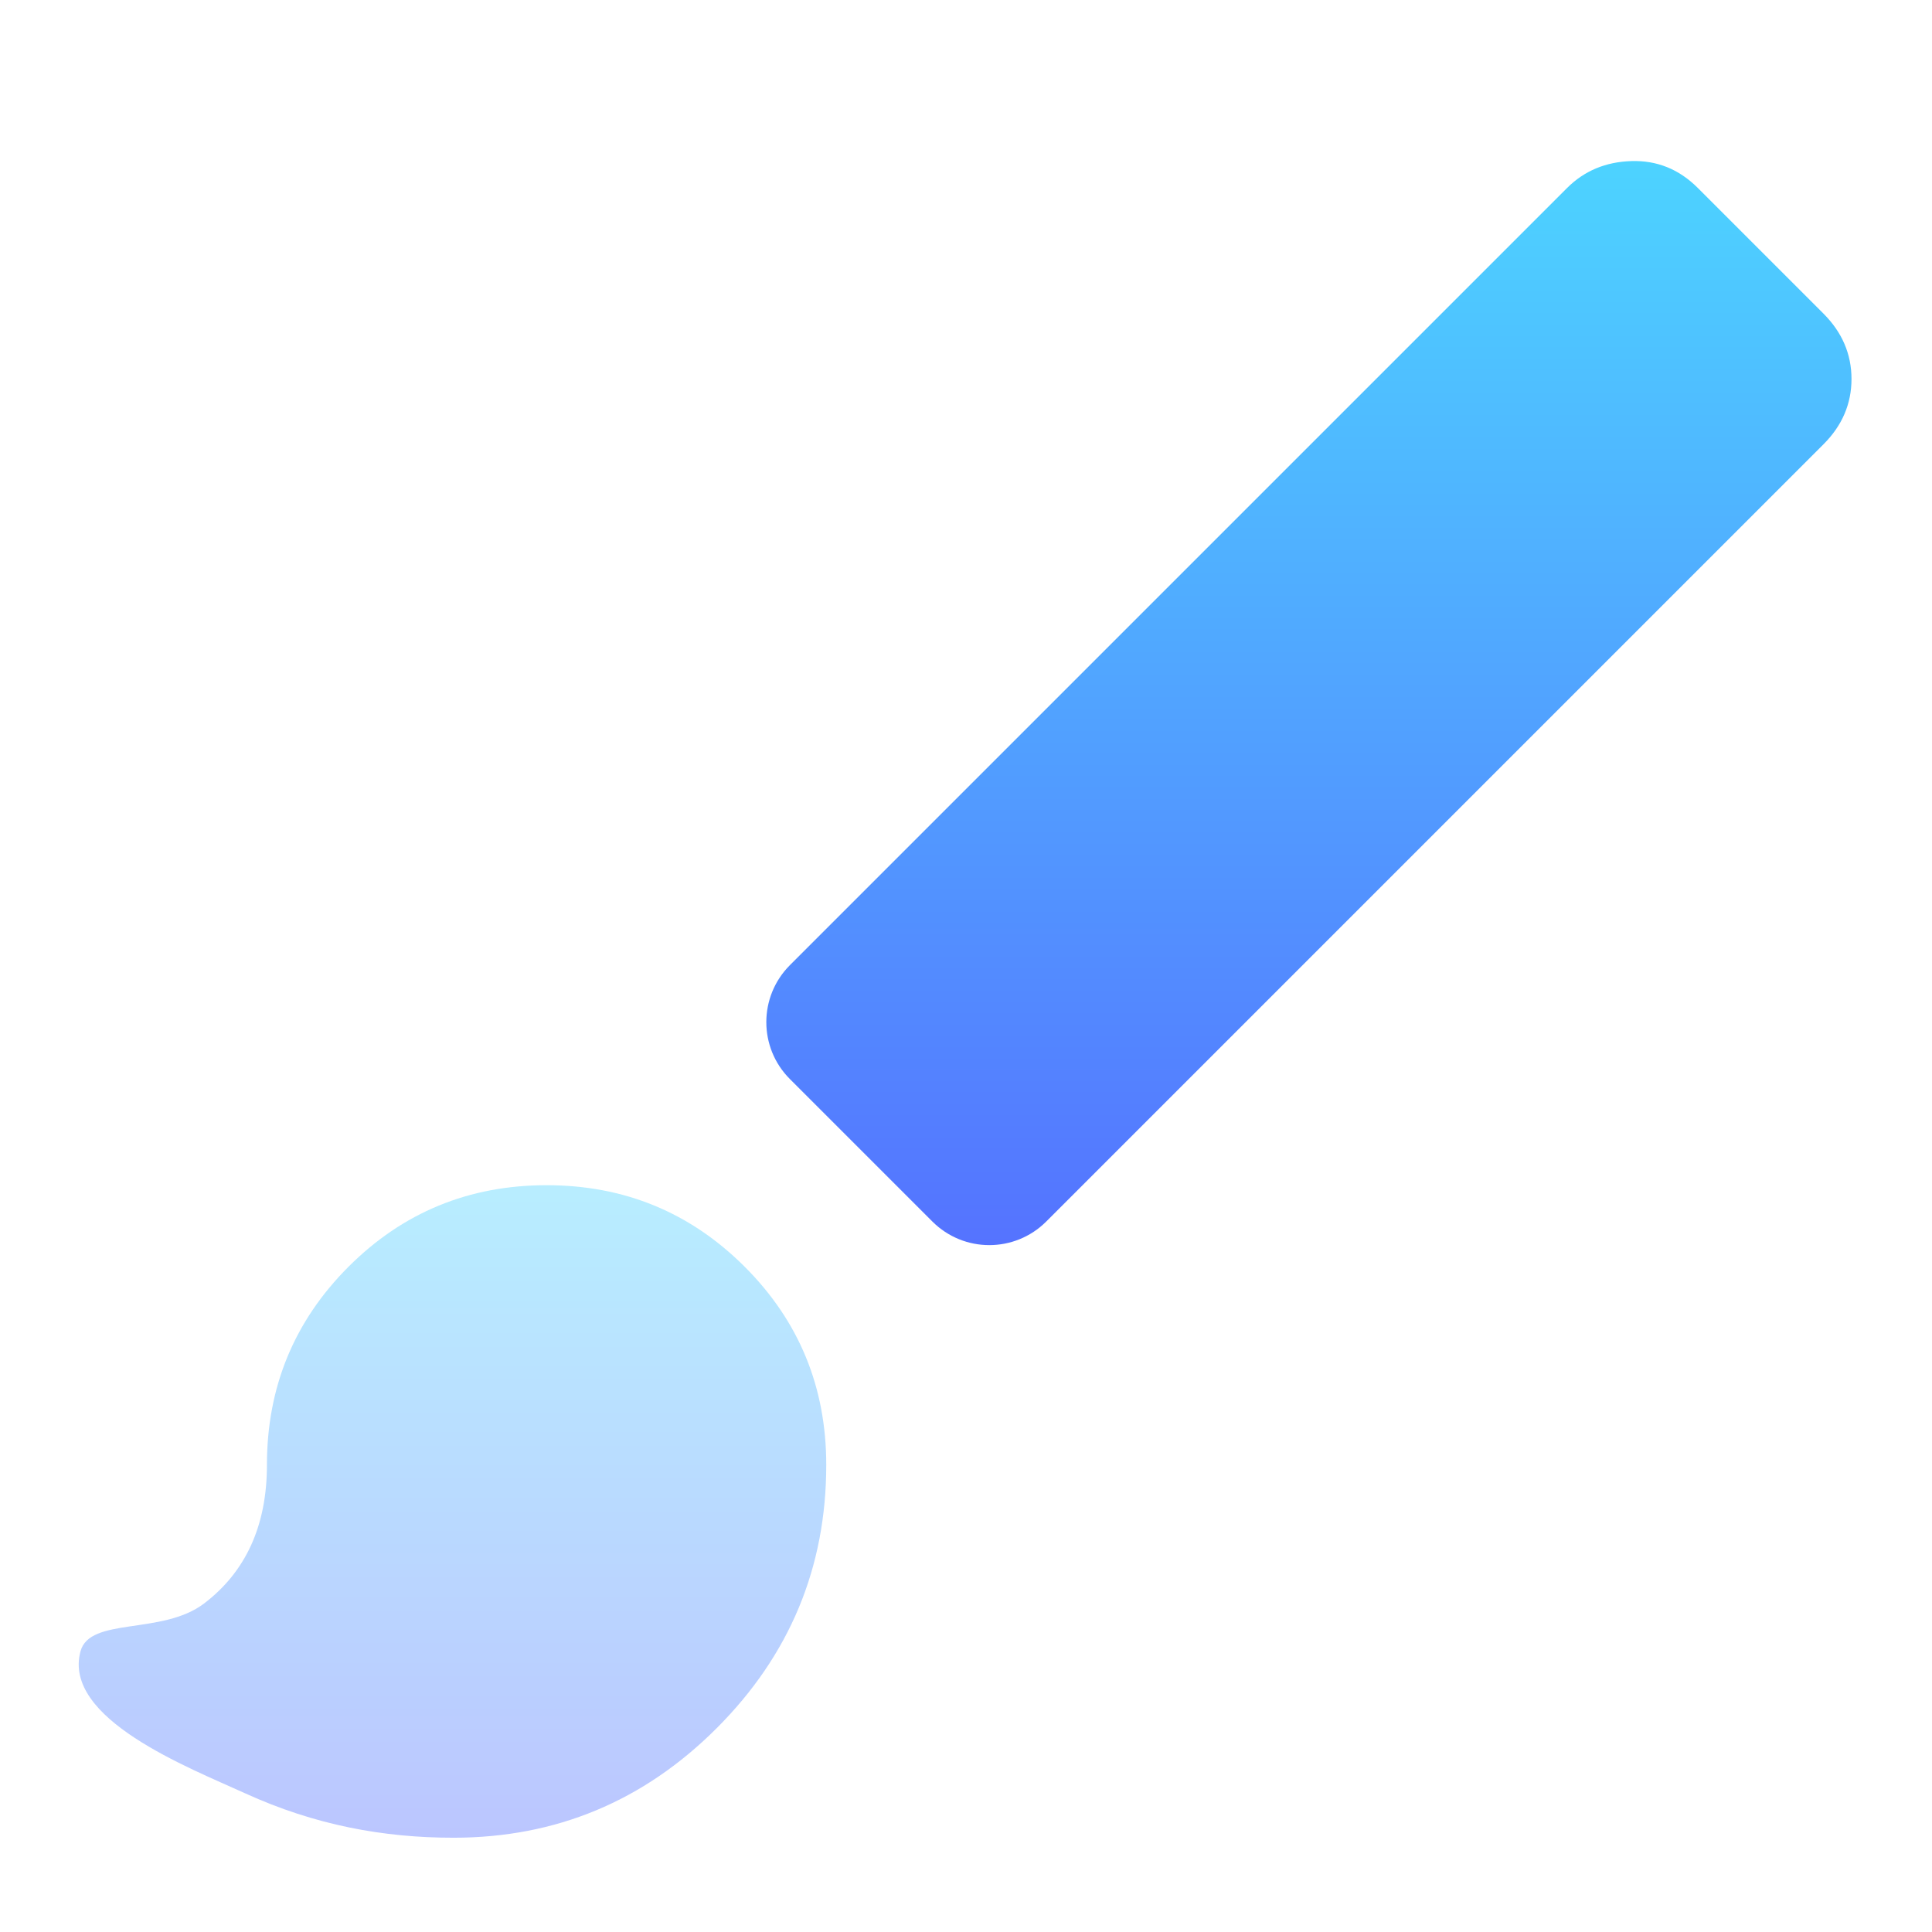
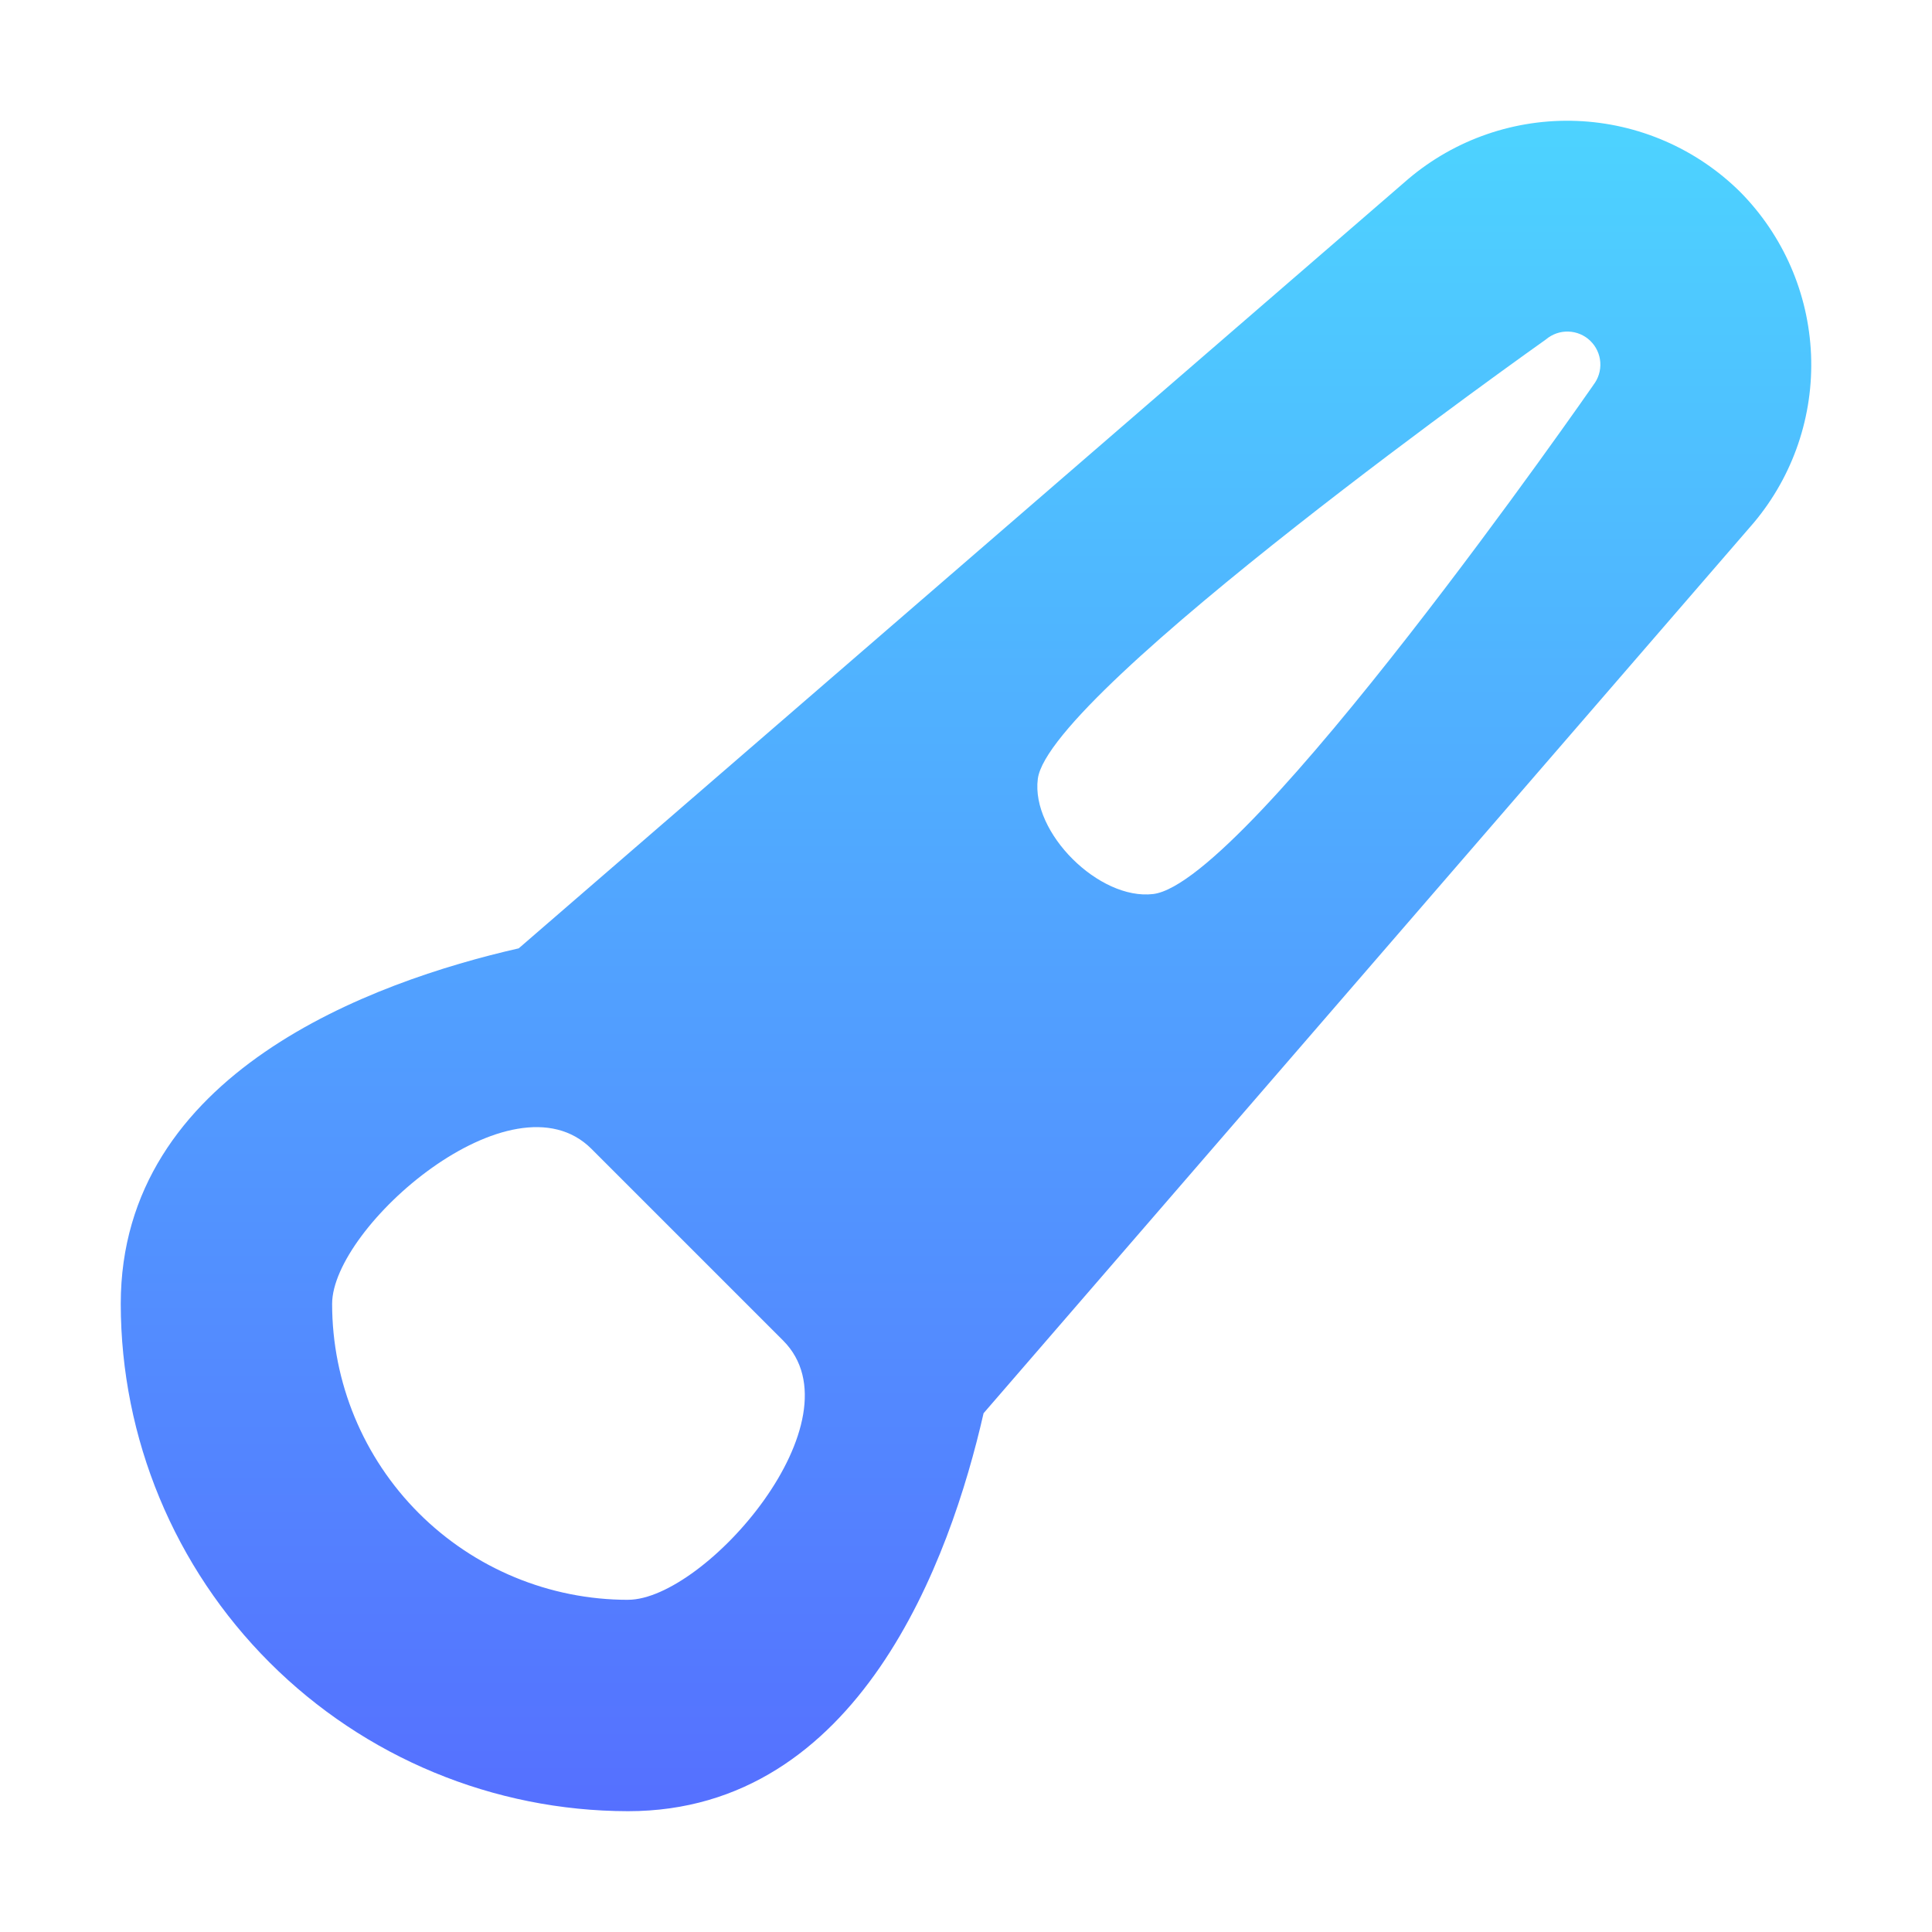
- <svg xmlns="http://www.w3.org/2000/svg" width="24" height="24" viewBox="0 0 24 24" fill="none" version="1.1" id="svg5">
-   <path opacity="0.4" d="m 5.632,22.829 c -0.868,0 -1.722,-0.157 -2.585,-0.551 C 2.345,21.958 0.773,21.351 1,20.513 c 0.116,-0.43 1.013,-0.198 1.534,-0.593 0.521,-0.396 0.782,-0.97 0.782,-1.723 0,-0.965 0.338,-1.785 1.013,-2.461 0.675,-0.675 1.496,-1.013 2.461,-1.013 0.965,0 1.785,0.338 2.461,1.013 0.675,0.675 1.013,1.496 1.013,2.461 0,1.274 -0.454,2.364 -1.361,3.271 -0.907,0.907 -1.997,1.361 -3.271,1.361 z" fill="url(#paint0_linear_54_625)" id="path1" />
-   <path d="M9.812 13.404L11.582 15.174C11.973 15.565 12.606 15.565 12.997 15.174L22.653 5.518C22.884 5.287 23 5.016 23 4.708C23 4.399 22.884 4.129 22.653 3.897L21.09 2.334C20.858 2.102 20.583 1.991 20.265 2.001C19.946 2.011 19.681 2.122 19.468 2.334L9.812 11.99C9.422 12.381 9.422 13.014 9.812 13.404Z" fill="url(#paint1_linear_54_625)" id="path2" />
-   <defs id="defs5">
-     <linearGradient id="paint0_linear_54_625" x1="5.632" y1="22.829" x2="5.632" y2="14.723" gradientUnits="userSpaceOnUse">
-       <stop stop-color="#5570FF" id="stop2" />
-       <stop offset="1" stop-color="#4DD3FF" id="stop3" />
-     </linearGradient>
-     <linearGradient id="paint1_linear_54_625" x1="16.053" y1="15.881" x2="16.053" y2="2" gradientUnits="userSpaceOnUse">
-       <stop stop-color="#5570FF" id="stop4" />
-       <stop offset="1" stop-color="#4DD3FF" id="stop5" />
+ <svg xmlns="http://www.w3.org/2000/svg" width="64" height="64" viewBox="0 0 64 64" fill="none" version="1.1" id="svg2">
+   <path d="M 57.645,6.357 C 56.198,4.924 54.267,4.086 52.232,4.006 50.197,3.927 48.206,4.612 46.652,5.928 L 17.183,31.415 C 12.339,32.519 4,35.535 4,43.193 c 0.005,4.455 1.777,8.727 4.928,11.877 3.15,3.151 7.422,4.923 11.877,4.928 7.66,0 10.674,-8.339 11.777,-13.183 L 58.103,17.308 c 1.301,-1.555 1.975,-3.539 1.89,-5.564 C 59.908,9.719 59.071,7.798 57.645,6.357 Z M 20.805,52.996 c -2.6,0 -5.093,-1.033 -6.932,-2.871 -1.838,-1.838 -2.871,-4.332 -2.871,-6.932 0,-2.553 5.965,-7.761 8.591,-5.135 l 6.346,6.346 c 2.629,2.629 -2.581,8.591 -5.135,8.591 z M 52.781,12.757 c 0,0 -11.44,16.482 -14.581,16.859 -1.787,0.214 -4.052,-2.031 -3.821,-3.816 0.377,-2.911 16.831,-14.555 16.831,-14.555 0.207,-0.176 0.472,-0.27 0.744,-0.261 0.272,0.008 0.531,0.117 0.726,0.306 0.196,0.189 0.314,0.444 0.332,0.715 0.018,0.271 -0.065,0.539 -0.234,0.753 z" fill="url(#paint0_linear_914_2)" id="path1" />
+   <defs id="defs2">
+     <linearGradient id="paint0_linear_914_2" x1="32" y1="59.998" x2="32" y2="4" gradientUnits="userSpaceOnUse">
+       <stop stop-color="#5570FF" id="stop1" />
+       <stop offset="1" stop-color="#4DD3FF" id="stop2" />
    </linearGradient>
  </defs>
</svg>
